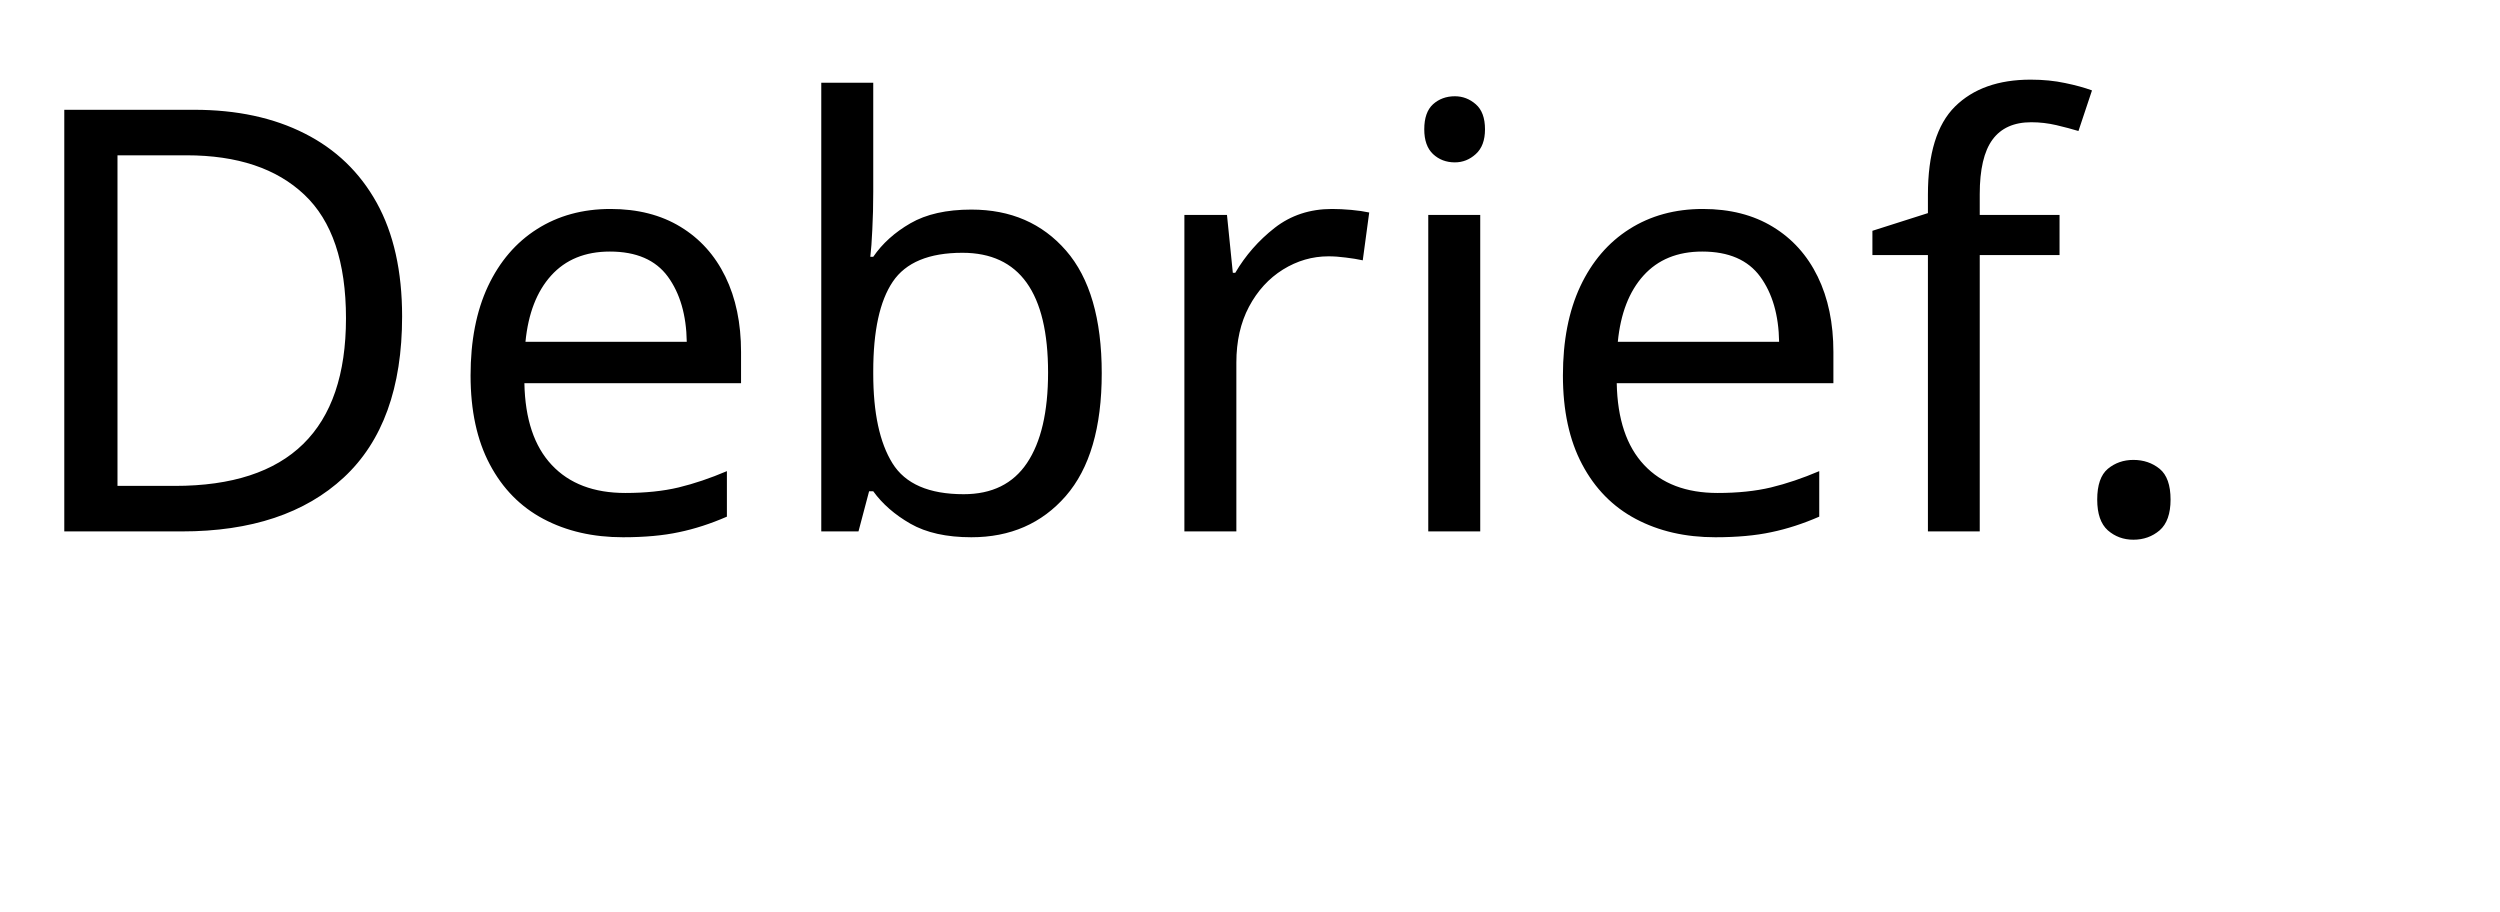
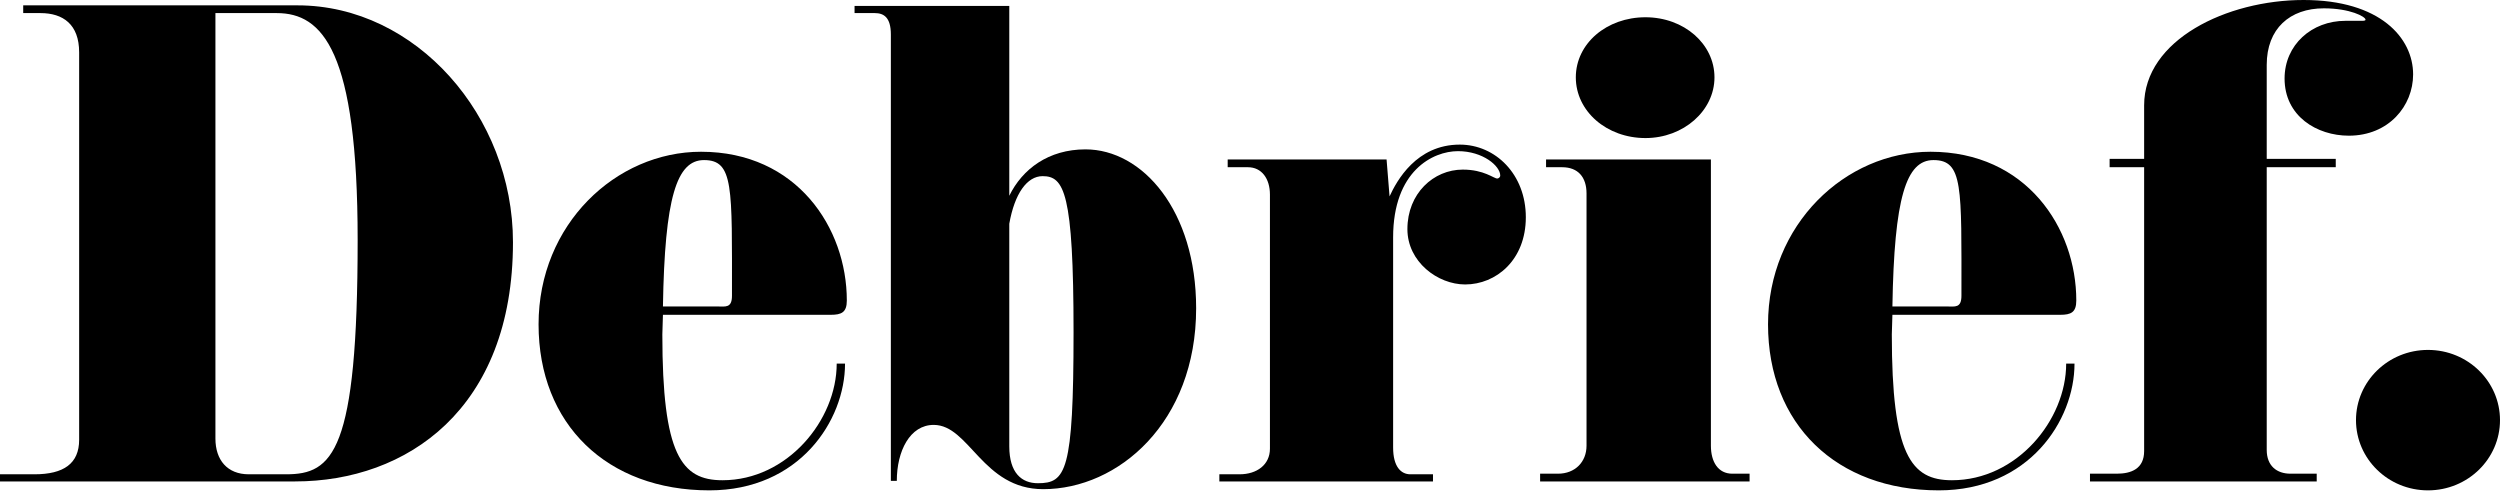
- <svg xmlns="http://www.w3.org/2000/svg" id="Layer_2" data-name="Layer 2" viewBox="0 0 254.04 92.64">
+ <svg xmlns="http://www.w3.org/2000/svg" id="Layer_2" data-name="Layer 2" viewBox="0 0 252.06 49.44">
  <defs>
    <style>
      .cls-1 {
-         font-family: EloquentJFPro-Regular, EloquentJFPro;
-         font-size: 60px;
+         isolation: isolate;
      }
    </style>
  </defs>
-   <g id="Layer_1-2" data-name="Layer 1">
-     <text class="cls-1" transform="translate(.72 54)">
-       <tspan x="0" y="0">Debrief.</tspan>
-     </text>
+   <g id="Layer_2-2" data-name="Layer 2">
+     <g class="cls-1">
+       <path d="m29.76,48.54H0v-.72h3.48c2.94,0,4.5-1.08,4.5-3.48V5.28c0-2.82-1.62-3.96-3.9-3.96h-1.74v-.78h27.66c11.94,0,21.72,11.16,21.72,23.88,0,16.86-10.74,24.12-21.96,24.12ZM27.9,1.32h-6.18v42.9c0,2.16,1.2,3.6,3.36,3.6h3.78c4.68,0,7.2-2.22,7.2-23.64,0-19.08-3.54-22.86-8.16-22.86Z" />
+       <path d="m83.76,31.74h-16.92c0,.66-.06,1.32-.06,1.98,0,12.12,1.92,14.7,6.06,14.7,6.54,0,11.52-6.06,11.52-11.76h.84c0,5.76-4.62,12.78-13.68,12.78-10.32,0-17.22-6.66-17.22-16.74s7.8-17.4,16.38-17.4c9.66,0,14.7,7.68,14.7,15,0,1.2-.54,1.44-1.62,1.44Zm-12.78-15.6c-2.76,0-3.96,3.78-4.14,14.76h5.52c.78,0,1.44.18,1.44-1.08,0-10.98.18-13.68-2.82-13.68Z" />
+       <path d="m105.18,49.32c-6.12,0-7.44-6.48-11.04-6.48-2.4,0-3.72,2.64-3.72,5.64h-.6V3.48c0-1.74-.72-2.16-1.62-2.16h-2.04v-.72h15.6v19.14c1.32-2.7,3.96-4.68,7.68-4.68,5.76,0,11.16,6.18,11.16,16.02,0,11.52-7.86,18.24-15.42,18.24Zm-.06-31.56c-1.56,0-2.82,1.74-3.36,4.8v22.44c0,2.7,1.26,3.72,2.88,3.72,2.82,0,3.6-1.14,3.6-15.24s-.96-15.72-3.12-15.72Z" />
+       <path d="m147.72,28.68c-2.76,0-5.82-2.28-5.82-5.58,0-3.6,2.64-6,5.58-6,2.16,0,3.12.9,3.48.9.12,0,.3-.12.3-.3,0-.96-1.74-2.46-4.26-2.46s-6.54,1.98-6.54,8.7v21.18c0,1.92.78,2.7,1.74,2.7h2.28v.72h-21.54v-.72h2.04c1.74,0,3.06-.96,3.06-2.58v-25.62c0-1.62-.84-2.76-2.22-2.76h-2.04v-.78h16.02l.3,3.72c.72-1.56,2.7-5.22,7.08-5.22,3.6,0,6.66,3,6.66,7.32s-3,6.78-6.12,6.78Z" />
+       <path d="m176.4,48.54h-21.12v-.78h1.8c1.74,0,2.88-1.2,2.88-2.82v-25.44c0-1.62-.84-2.64-2.46-2.64h-1.62v-.78h16.62v28.86c0,1.62.72,2.82,2.16,2.82h1.74v.78Zm-10.5-34.62c-3.9,0-7.02-2.7-7.02-6.12s3.12-6.06,7.02-6.06,6.96,2.7,6.96,6.06-3.12,6.12-6.96,6.12Z" />
+       <path d="m207.72,31.74h-16.92c0,.66-.06,1.32-.06,1.98,0,12.12,1.92,14.7,6.06,14.7,6.54,0,11.52-6.06,11.52-11.76h.84c0,5.76-4.62,12.78-13.68,12.78-10.32,0-17.22-6.66-17.22-16.74s7.8-17.4,16.38-17.4c9.66,0,14.7,7.68,14.7,15,0,1.2-.54,1.44-1.62,1.44Zm-12.78-15.6c-2.76,0-3.96,3.78-4.14,14.76h5.52c.78,0,1.44.18,1.44-1.08,0-10.98.18-13.68-2.82-13.68Z" />
+       <path d="m236.82,13.68c-3.24,0-6.48-1.98-6.48-5.76,0-3.42,2.76-5.82,6.12-5.82h1.56c.3,0,.48,0,.48-.12,0-.3-1.56-1.14-4.2-1.14-3.42,0-5.76,2.04-5.76,5.7v9.48h6.96v.84h-6.96v28.5c0,1.62,1.02,2.4,2.4,2.4h2.64v.78h-22.86v-.78h2.7c1.44,0,2.76-.48,2.76-2.28v-28.62h-3.48v-.84h3.48v-5.4c0-6.6,8.34-10.62,16.08-10.62s11.04,3.84,11.04,7.5c0,3.18-2.46,6.18-6.48,6.18Z" />
+       <path d="m244.8,49.44c-4.02,0-7.26-3.18-7.26-7.08s3.24-7.08,7.26-7.08,7.26,3.18,7.26,7.08-3.24,7.08-7.26,7.08Z" />
+     </g>
  </g>
</svg>
